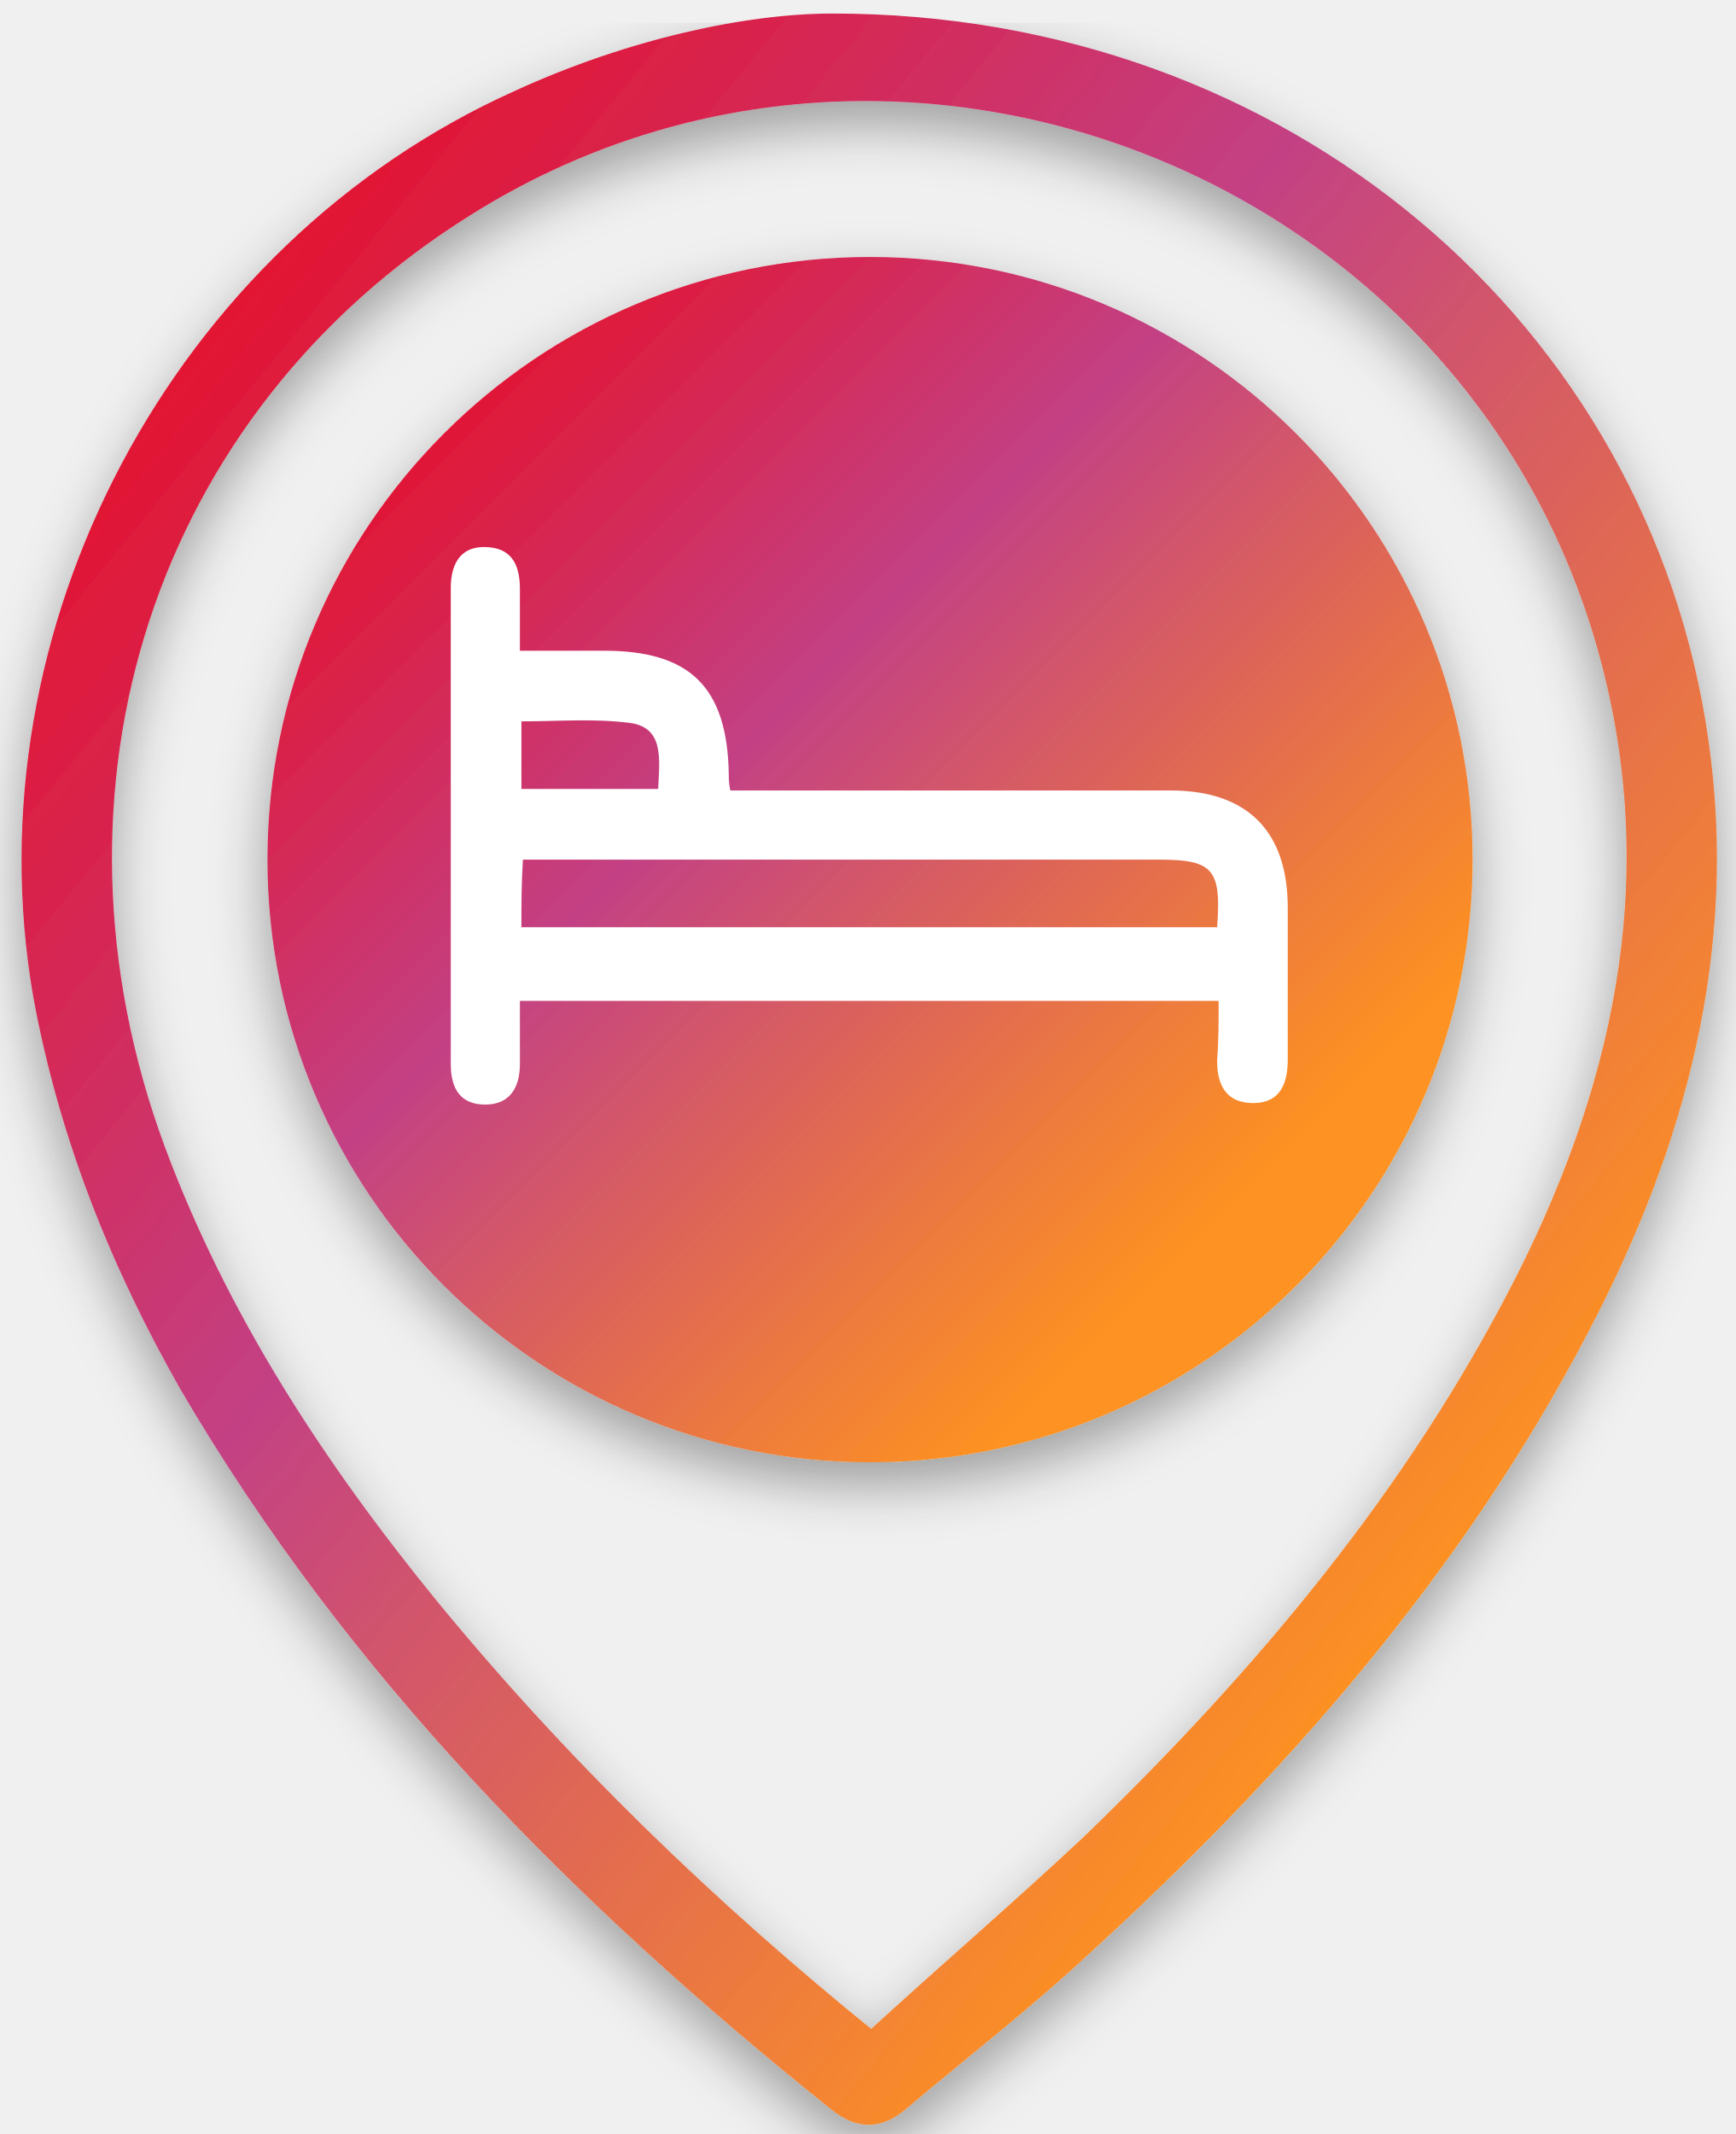
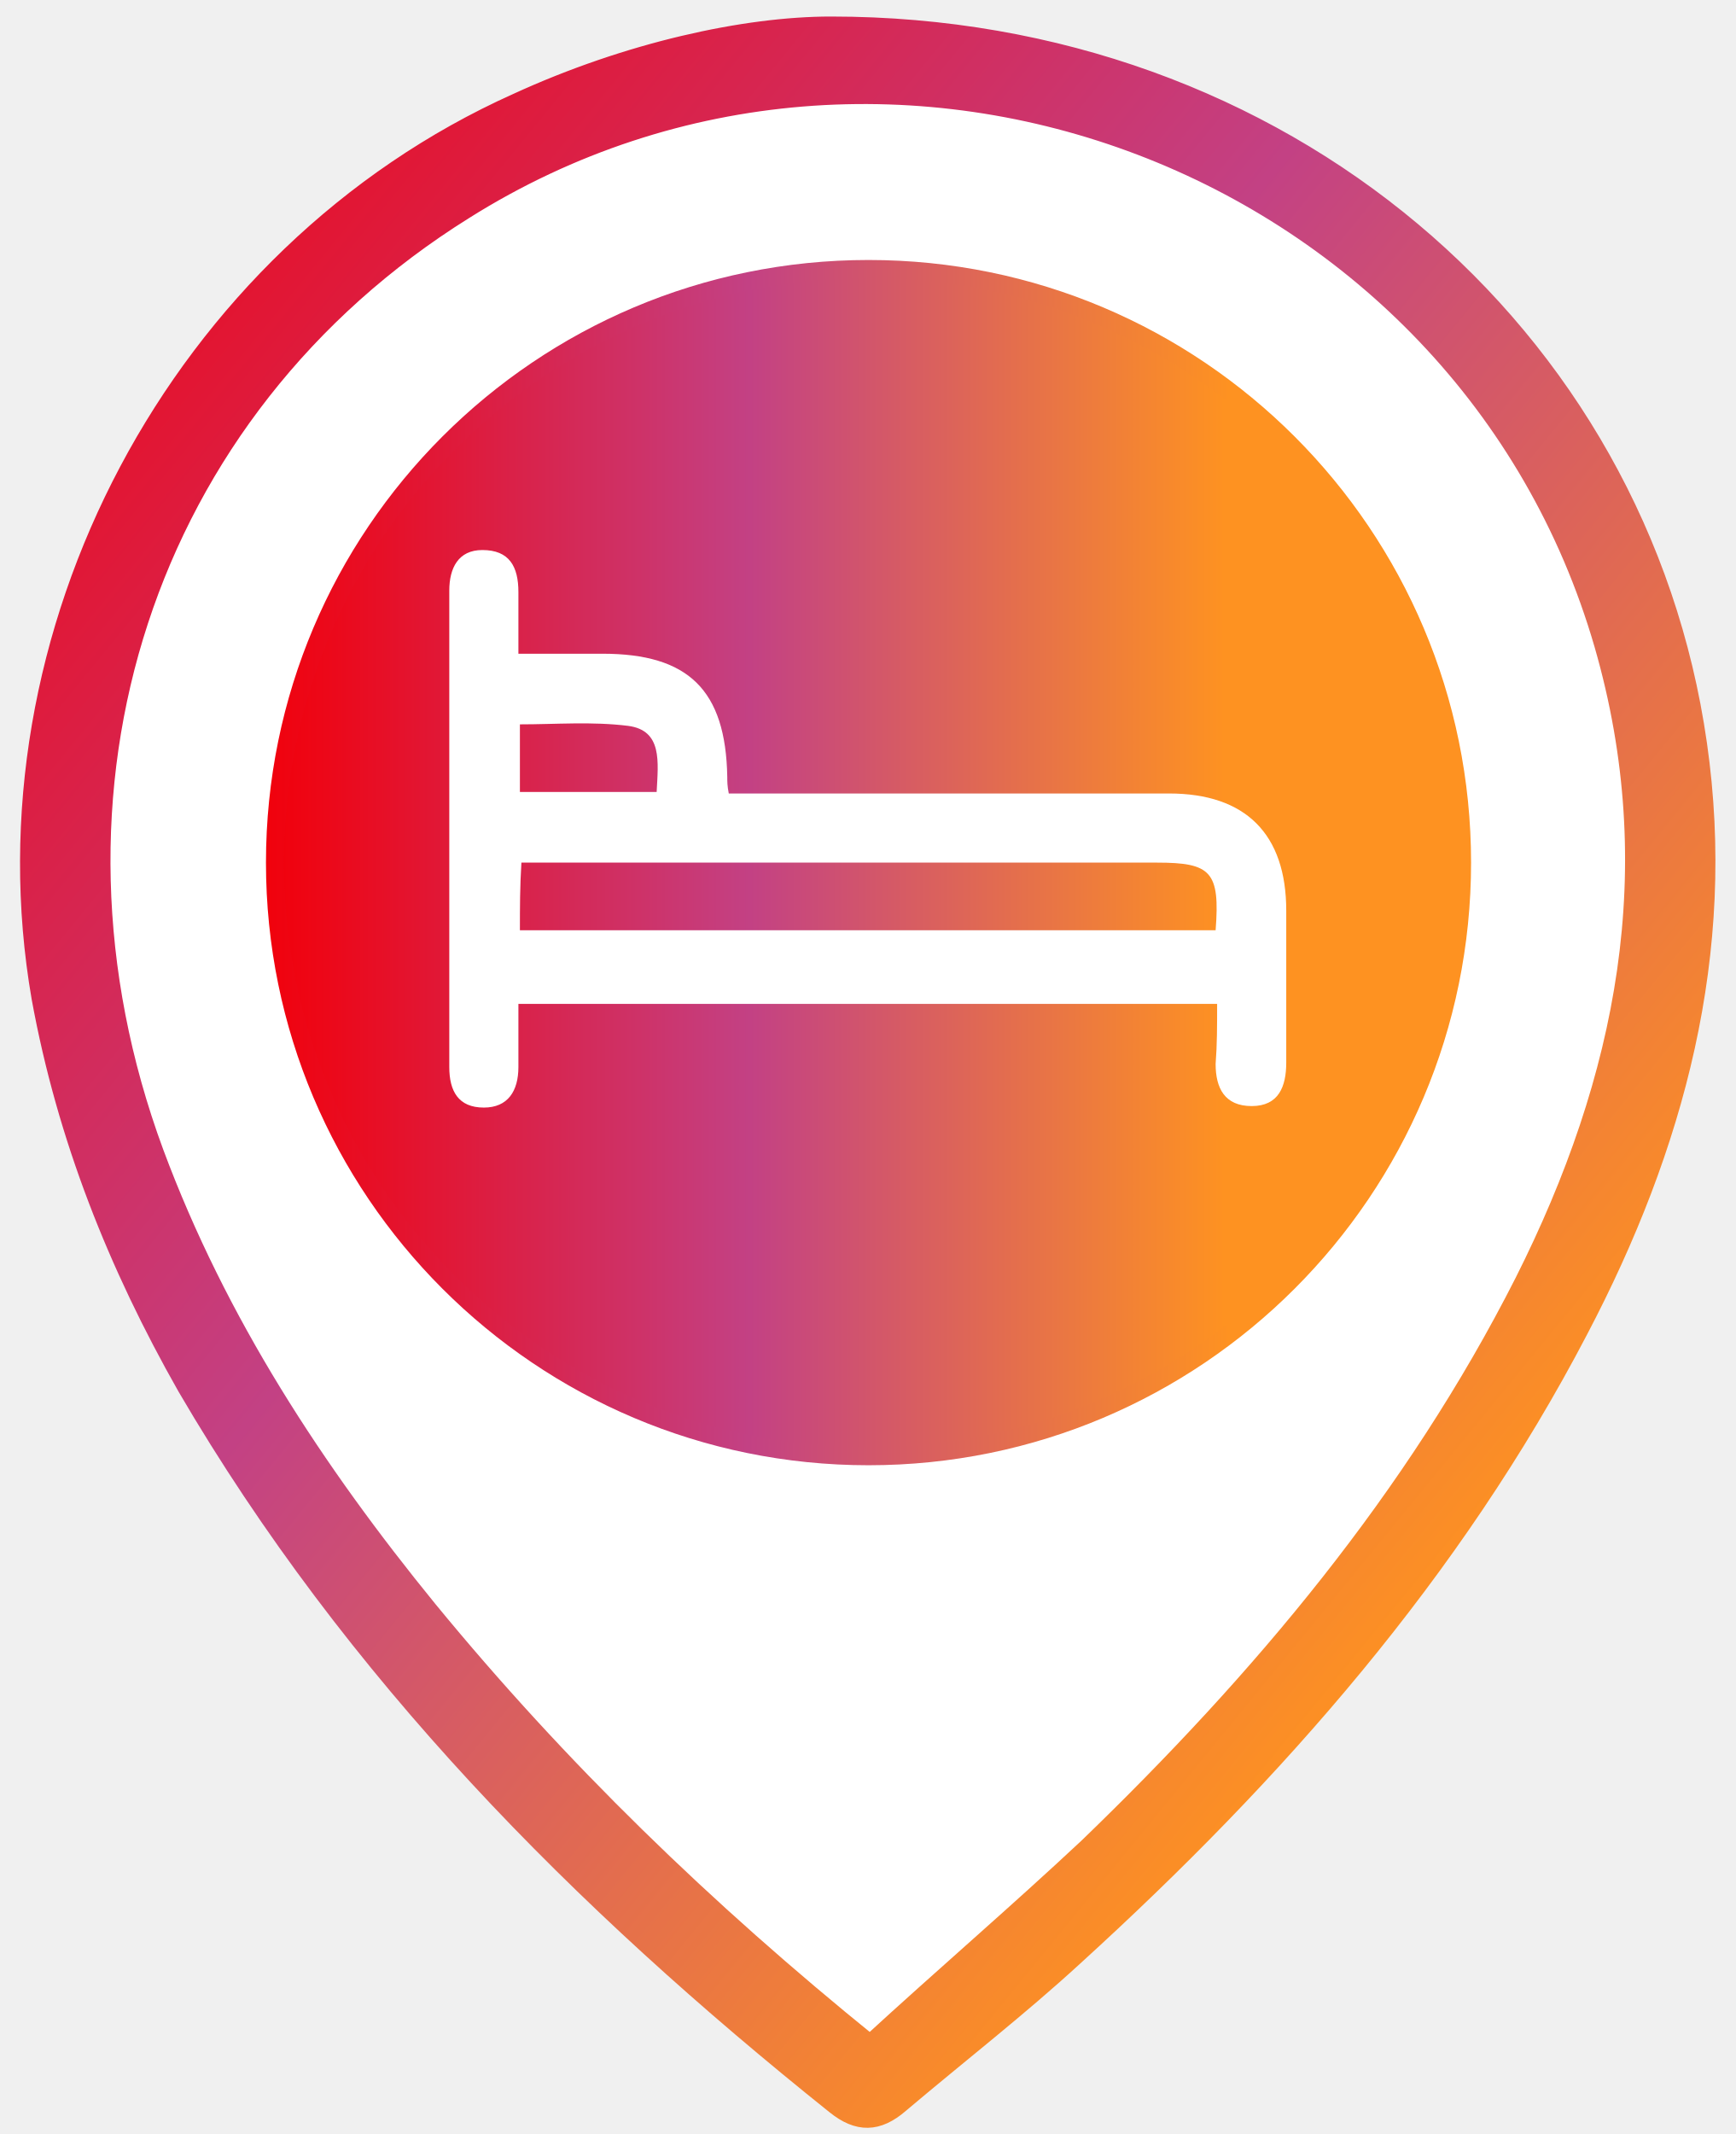
<svg xmlns="http://www.w3.org/2000/svg" version="1.1" id="Capa_1" x="0px" y="0px" viewBox="0 0 115.5 142" style="enable-background:new 0 0 115.5 142;" xml:space="preserve">
-   <defs>
-     <linearGradient id="brand" x1="0%" y1="0%" x2="100%" y2="100%">
-       <stop offset="0%" stop-color="#F1010C" />
-       <stop offset="40%" stop-color="#C34184" />
-       <stop offset="80%" stop-color="#FE9221" />
-     </linearGradient>
-     <filter id="shadow" x="-20%" y="-20%" width="140%" height="140%">
-       <feDropShadow dx="0" dy="1.5" stdDeviation="1.8" flood-color="#000000" flood-opacity="0.35" />
-     </filter>
-   </defs>
  <style type="text/css">
- 	.pin{fill:url(#brand);stroke:url(#brand);stroke-width:1.2;} 
- 	.icon{fill:#FFFFFF;}
+ 	.st0{fill:#FFFFFF;}
+ 	.st1{fill:url(#SVGID_1_);stroke:url(#SVGID_00000162345661355563921990000003563777605477148580_);stroke-width:1.2;}
+ 	
+ 		.st2{fill:url(#SVGID_00000083090138056311992820000014380420705322411141_);stroke:url(#SVGID_00000025426167633252387050000004237859692549569974_);stroke-width:1.2;}
</style>
  <g>
-     <g>
-       <g>
-         <path class="pin" filter="url(#shadow)" d="M55.4,1.5c30.1,0,53.8,20.5,57.7,47.8c2,13.9-1.5,26.8-7.9,39c-8.4,16.1-20.2,29.5-33.6,41.7     c-3.7,3.4-7.7,6.5-11.6,9.8c-1.5,1.3-2.8,1.3-4.3,0.1c-17-13.6-32.1-28.8-43.2-47.8C7.9,84,4.5,75.5,2.8,66.2     C-1.4,42,12,16.7,34.5,6.6C41.9,3.2,49.7,1.5,55.4,1.5z M58,135.8c4.9-4.5,9.8-8.7,14.5-13.1c11.5-11.1,21.7-23.2,29-37.6     c6.8-13.5,9.6-27.5,5.3-42.4C97.5,10.6,59.3-4,31,13.8C9.7,27.1,1.5,52.4,10.4,76.5c4.2,11.3,10.7,21.2,18.2,30.4     C37.3,117.5,47,126.9,58,135.8z" />
-       </g>
-       <g>
-         <circle class="pin" filter="url(#shadow)" cx="57.9" cy="57.2" r="39.5" />
-       </g>
-       <g>
-         <path class="icon" d="M81.1,66.6c-15.6,0-30.9,0-46.5,0c0,1.4,0,2.8,0,4.2c0,1.6-0.7,2.7-2.3,2.7c-1.7,0-2.3-1.1-2.3-2.7     c0-10.6,0-21.1,0-31.7c0-1.5,0.6-2.7,2.2-2.7c1.8,0,2.4,1.1,2.4,2.8c0,1.3,0,2.5,0,4.1c1.9,0,3.8,0,5.6,0c5.7,0,8.2,2.4,8.3,8.2     c0,0.3,0,0.6,0.1,1.1c0.8,0,1.5,0,2.3,0c9,0,18,0,27,0c5.1,0,7.8,2.7,7.8,7.8c0,3.4,0,6.8,0,10.1c0,1.6-0.5,2.9-2.3,2.9     c-1.8,0-2.4-1.2-2.4-2.8C81.1,69.3,81.1,68.1,81.1,66.6z M34.7,61.7c15.6,0,30.9,0,46.3,0c0.3-3.9-0.3-4.5-3.9-4.5     c-13.3,0-26.7,0-40,0c-0.7,0-1.5,0-2.3,0C34.7,58.8,34.7,60.2,34.7,61.7z M43.8,52.5c0.1-2,0.4-4.1-1.9-4.4     c-2.4-0.3-4.8-0.1-7.2-0.1c0,1.6,0,3,0,4.5C37.8,52.5,40.7,52.5,43.8,52.5z" />
-       </g>
-     </g>
+     <path class="st0" d="M55.6,2.8c29.5,0,52.7,20.1,56.6,46.9c2,13.6-1.5,26.3-7.7,38.2c-8.2,15.8-19.8,28.9-32.9,40.9   c-3.6,3.3-7.5,6.4-11.4,9.6c-1.5,1.3-2.7,1.3-4.2,0.1c-16.7-13.3-31.5-28.2-42.4-46.9C9,83.7,5.7,75.4,4,66.2   c-4.1-23.7,9-48.5,31.1-58.4C42.4,4.5,50,2.8,55.6,2.8z" />
+   </g>
+   <g>
+     <linearGradient id="SVGID_1_" gradientUnits="userSpaceOnUse" x1="-222.944" y1="494.899" x2="-221.944" y2="493.899" gradientTransform="matrix(111.629 0 0 -139.2879 24893.557 68929.414)">
+       <stop offset="0" style="stop-color:#F1010C" />
+       <stop offset="0.4" style="stop-color:#C34184" />
+       <stop offset="0.8" style="stop-color:#FE9221" />
+     </linearGradient>
+     <linearGradient id="SVGID_00000005988774933869744550000001910737851248141980_" gradientUnits="userSpaceOnUse" x1="-222.944" y1="494.899" x2="-221.944" y2="493.899" gradientTransform="matrix(111.629 0 0 -139.2879 24893.557 68929.414)">
+       <stop offset="0" style="stop-color:#F1010C" />
+       <stop offset="0.4" style="stop-color:#C34184" />
+       <stop offset="0.8" style="stop-color:#FE9221" />
+     </linearGradient>
+     <path style="fill:url(#SVGID_1_);stroke:url(#SVGID_00000005988774933869744550000001910737851248141980_);stroke-width:1.2;" d="   M55.3,1.7c30.1,0,53.8,20.5,57.7,47.8c2,13.9-1.5,26.8-7.9,39c-8.4,16.1-20.2,29.5-33.6,41.7c-3.7,3.4-7.7,6.5-11.6,9.8   c-1.5,1.3-2.8,1.3-4.3,0.1c-17-13.6-32.1-28.8-43.2-47.8c-4.6-8.1-8-16.6-9.7-25.9c-4.2-24.2,9.2-49.5,31.7-59.6   C41.8,3.4,49.6,1.7,55.3,1.7z M57.9,136c4.9-4.5,9.8-8.7,14.5-13.1c11.5-11.1,21.7-23.2,29-37.6c6.8-13.5,9.6-27.5,5.3-42.4   C97.4,10.8,59.2-3.8,30.9,14C9.6,27.3,1.4,52.6,10.3,76.7C14.5,88,21,97.9,28.5,107.1C37.2,117.7,46.9,127.1,57.9,136z" />
+   </g>
+   <g>
+     <linearGradient id="SVGID_00000121988729649334523940000011663972290555060631_" gradientUnits="userSpaceOnUse" x1="18.302" y1="57.411" x2="97.302" y2="57.411">
+       <stop offset="0" style="stop-color:#F1010C" />
+       <stop offset="0.4" style="stop-color:#C34184" />
+       <stop offset="0.8" style="stop-color:#FE9221" />
+     </linearGradient>
+     <linearGradient id="SVGID_00000129194195060901329830000000036377419509145736_" gradientUnits="userSpaceOnUse" x1="17.702" y1="57.411" x2="97.902" y2="57.411">
+       <stop offset="0" style="stop-color:#F1010C" />
+       <stop offset="0.4" style="stop-color:#C34184" />
+       <stop offset="0.8" style="stop-color:#FE9221" />
+     </linearGradient>
+     <circle style="fill:url(#SVGID_00000121988729649334523940000011663972290555060631_);stroke:url(#SVGID_00000129194195060901329830000000036377419509145736_);stroke-width:1.2;" cx="57.8" cy="57.4" r="39.5" />
+   </g>
+   <g>
+     <path class="st0" d="M81,66.8c-15.6,0-30.9,0-46.5,0c0,1.4,0,2.8,0,4.2c0,1.6-0.7,2.7-2.3,2.7c-1.7,0-2.3-1.1-2.3-2.7   c0-10.6,0-21.1,0-31.7c0-1.5,0.6-2.7,2.2-2.7c1.8,0,2.4,1.1,2.4,2.8c0,1.3,0,2.5,0,4.1c1.9,0,3.8,0,5.6,0c5.7,0,8.2,2.4,8.3,8.2   c0,0.3,0,0.6,0.1,1.1c0.8,0,1.5,0,2.3,0c9,0,18,0,27,0c5.1,0,7.8,2.7,7.8,7.8c0,3.4,0,6.8,0,10.1c0,1.6-0.5,2.9-2.3,2.9   s-2.4-1.2-2.4-2.8C81,69.5,81,68.3,81,66.8z M34.6,61.9c15.6,0,30.9,0,46.3,0c0.3-3.9-0.3-4.5-3.9-4.5c-13.3,0-26.7,0-40,0   c-0.7,0-1.5,0-2.3,0C34.6,59,34.6,60.4,34.6,61.9z M43.7,52.7c0.1-2,0.4-4.1-1.9-4.4c-2.4-0.3-4.8-0.1-7.2-0.1c0,1.6,0,3,0,4.5   C37.7,52.7,40.6,52.7,43.7,52.7z" />
  </g>
</svg>
